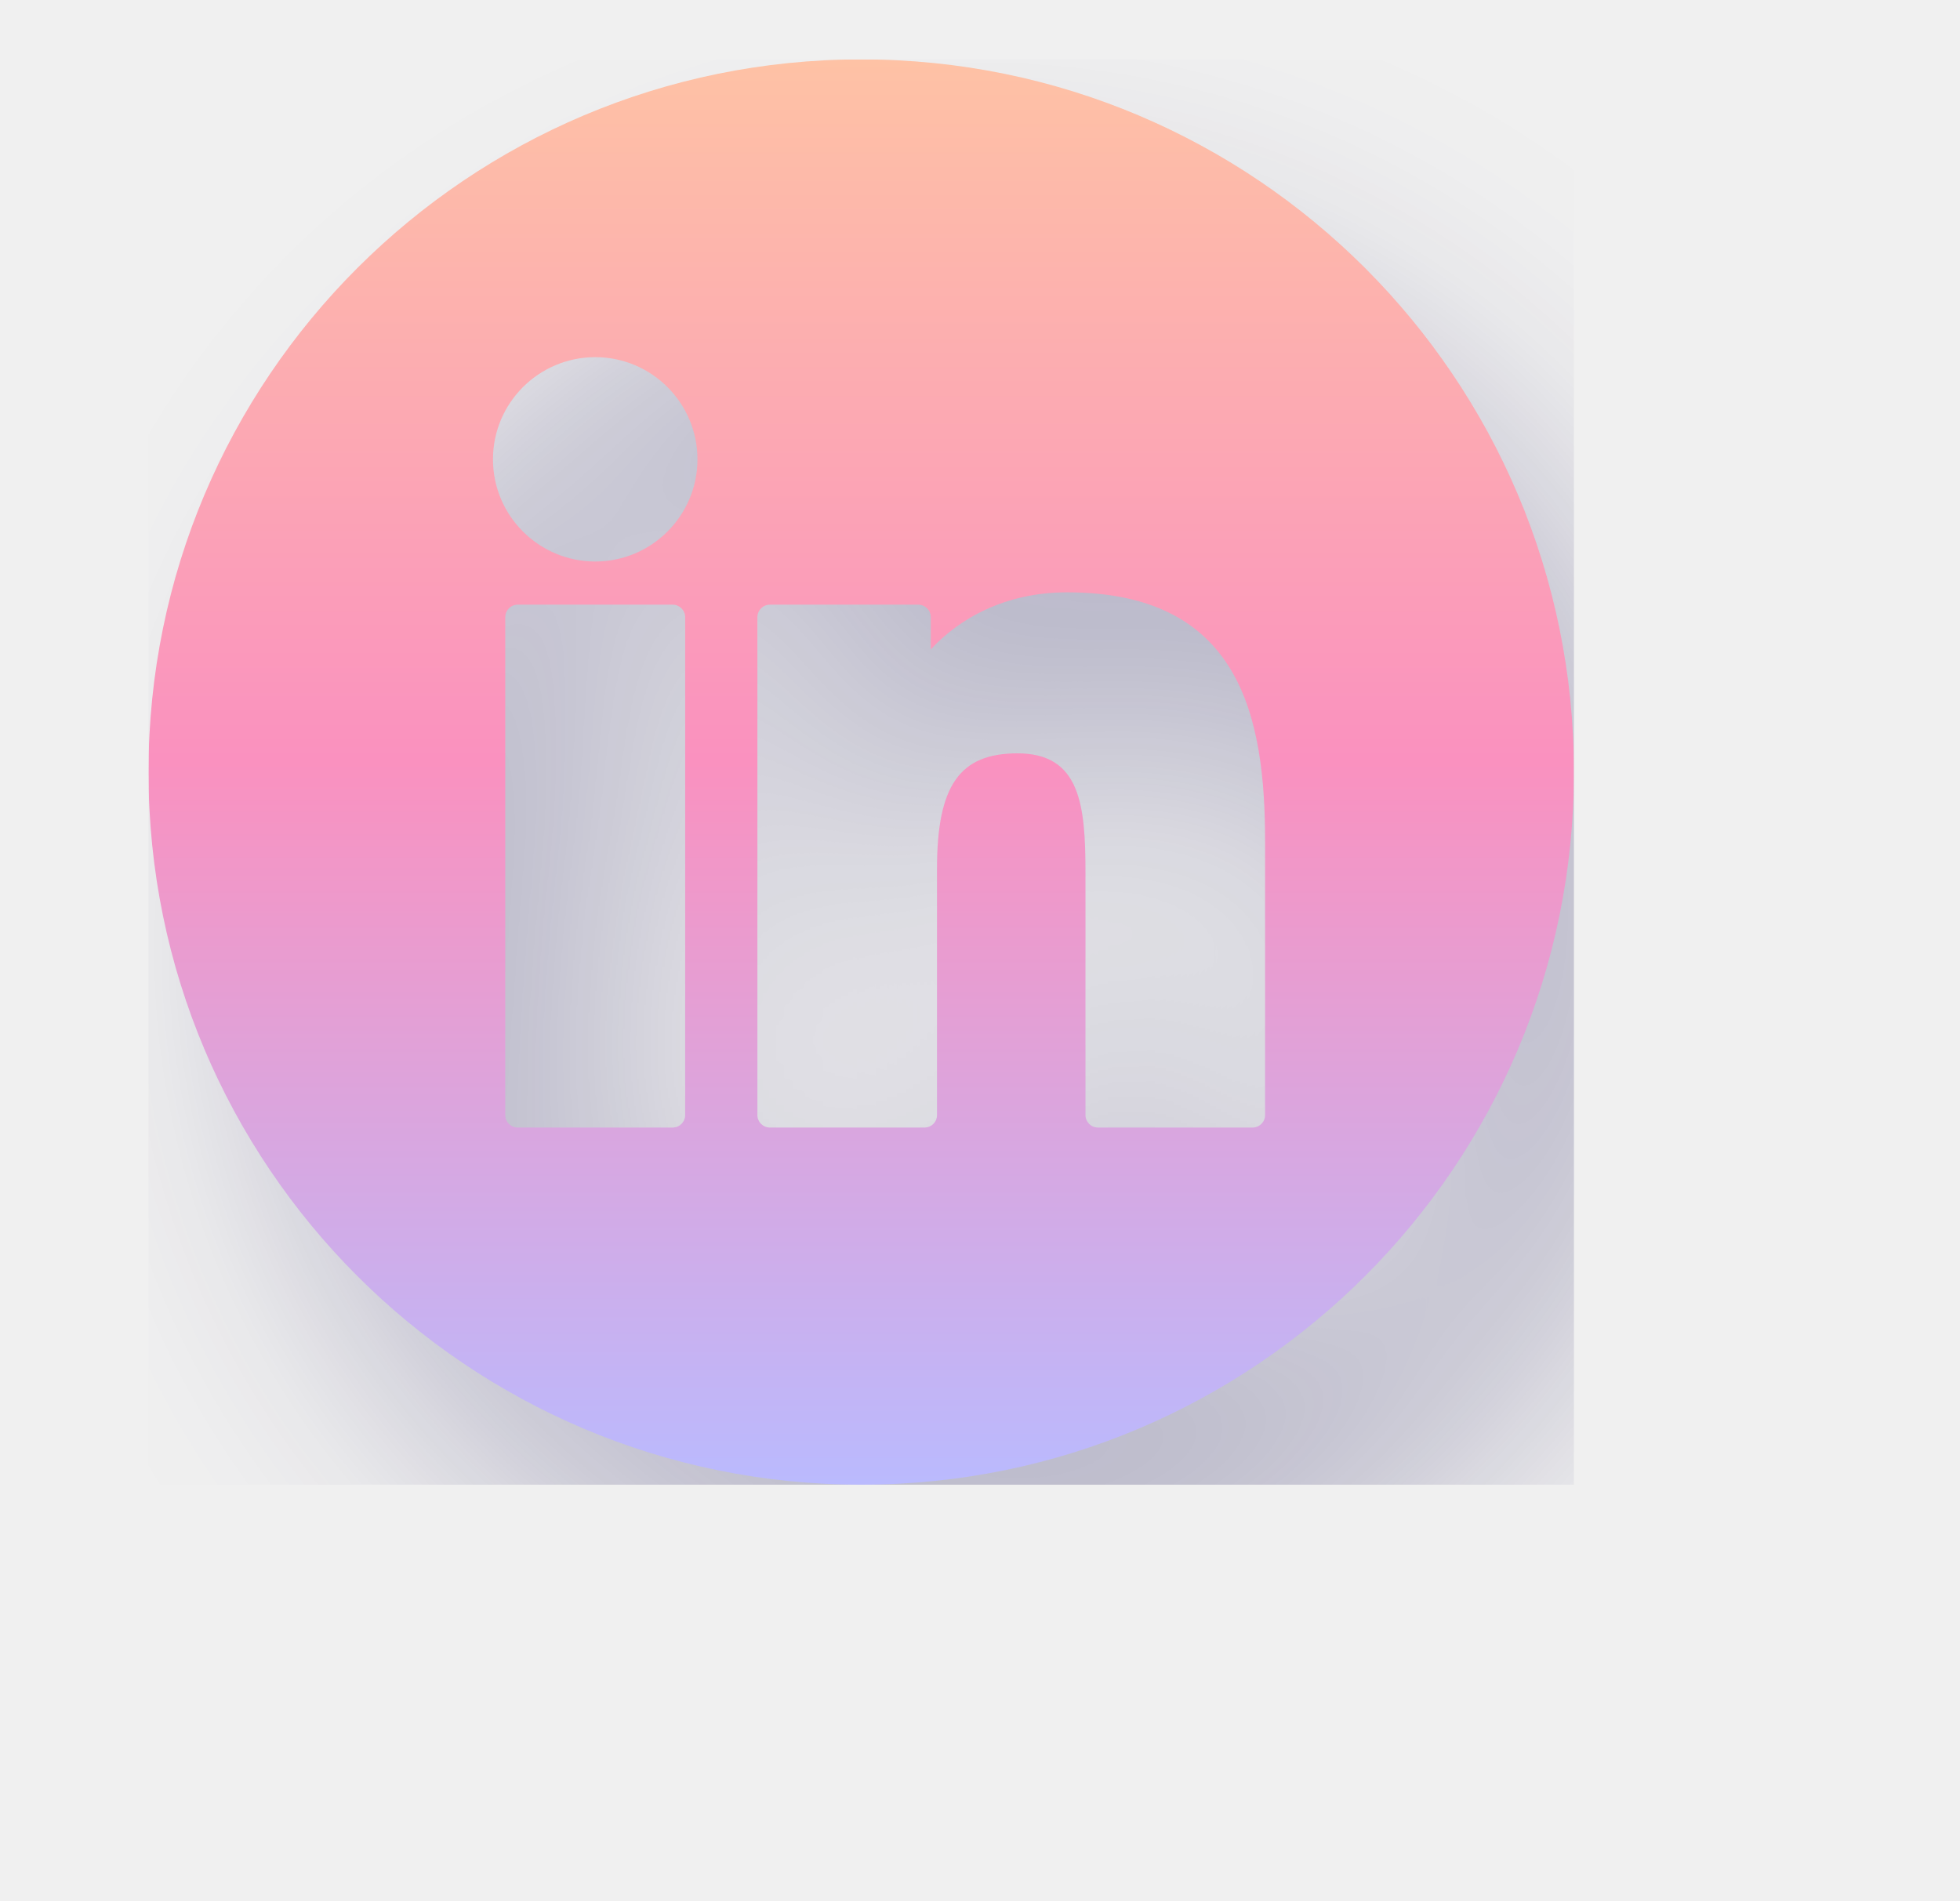
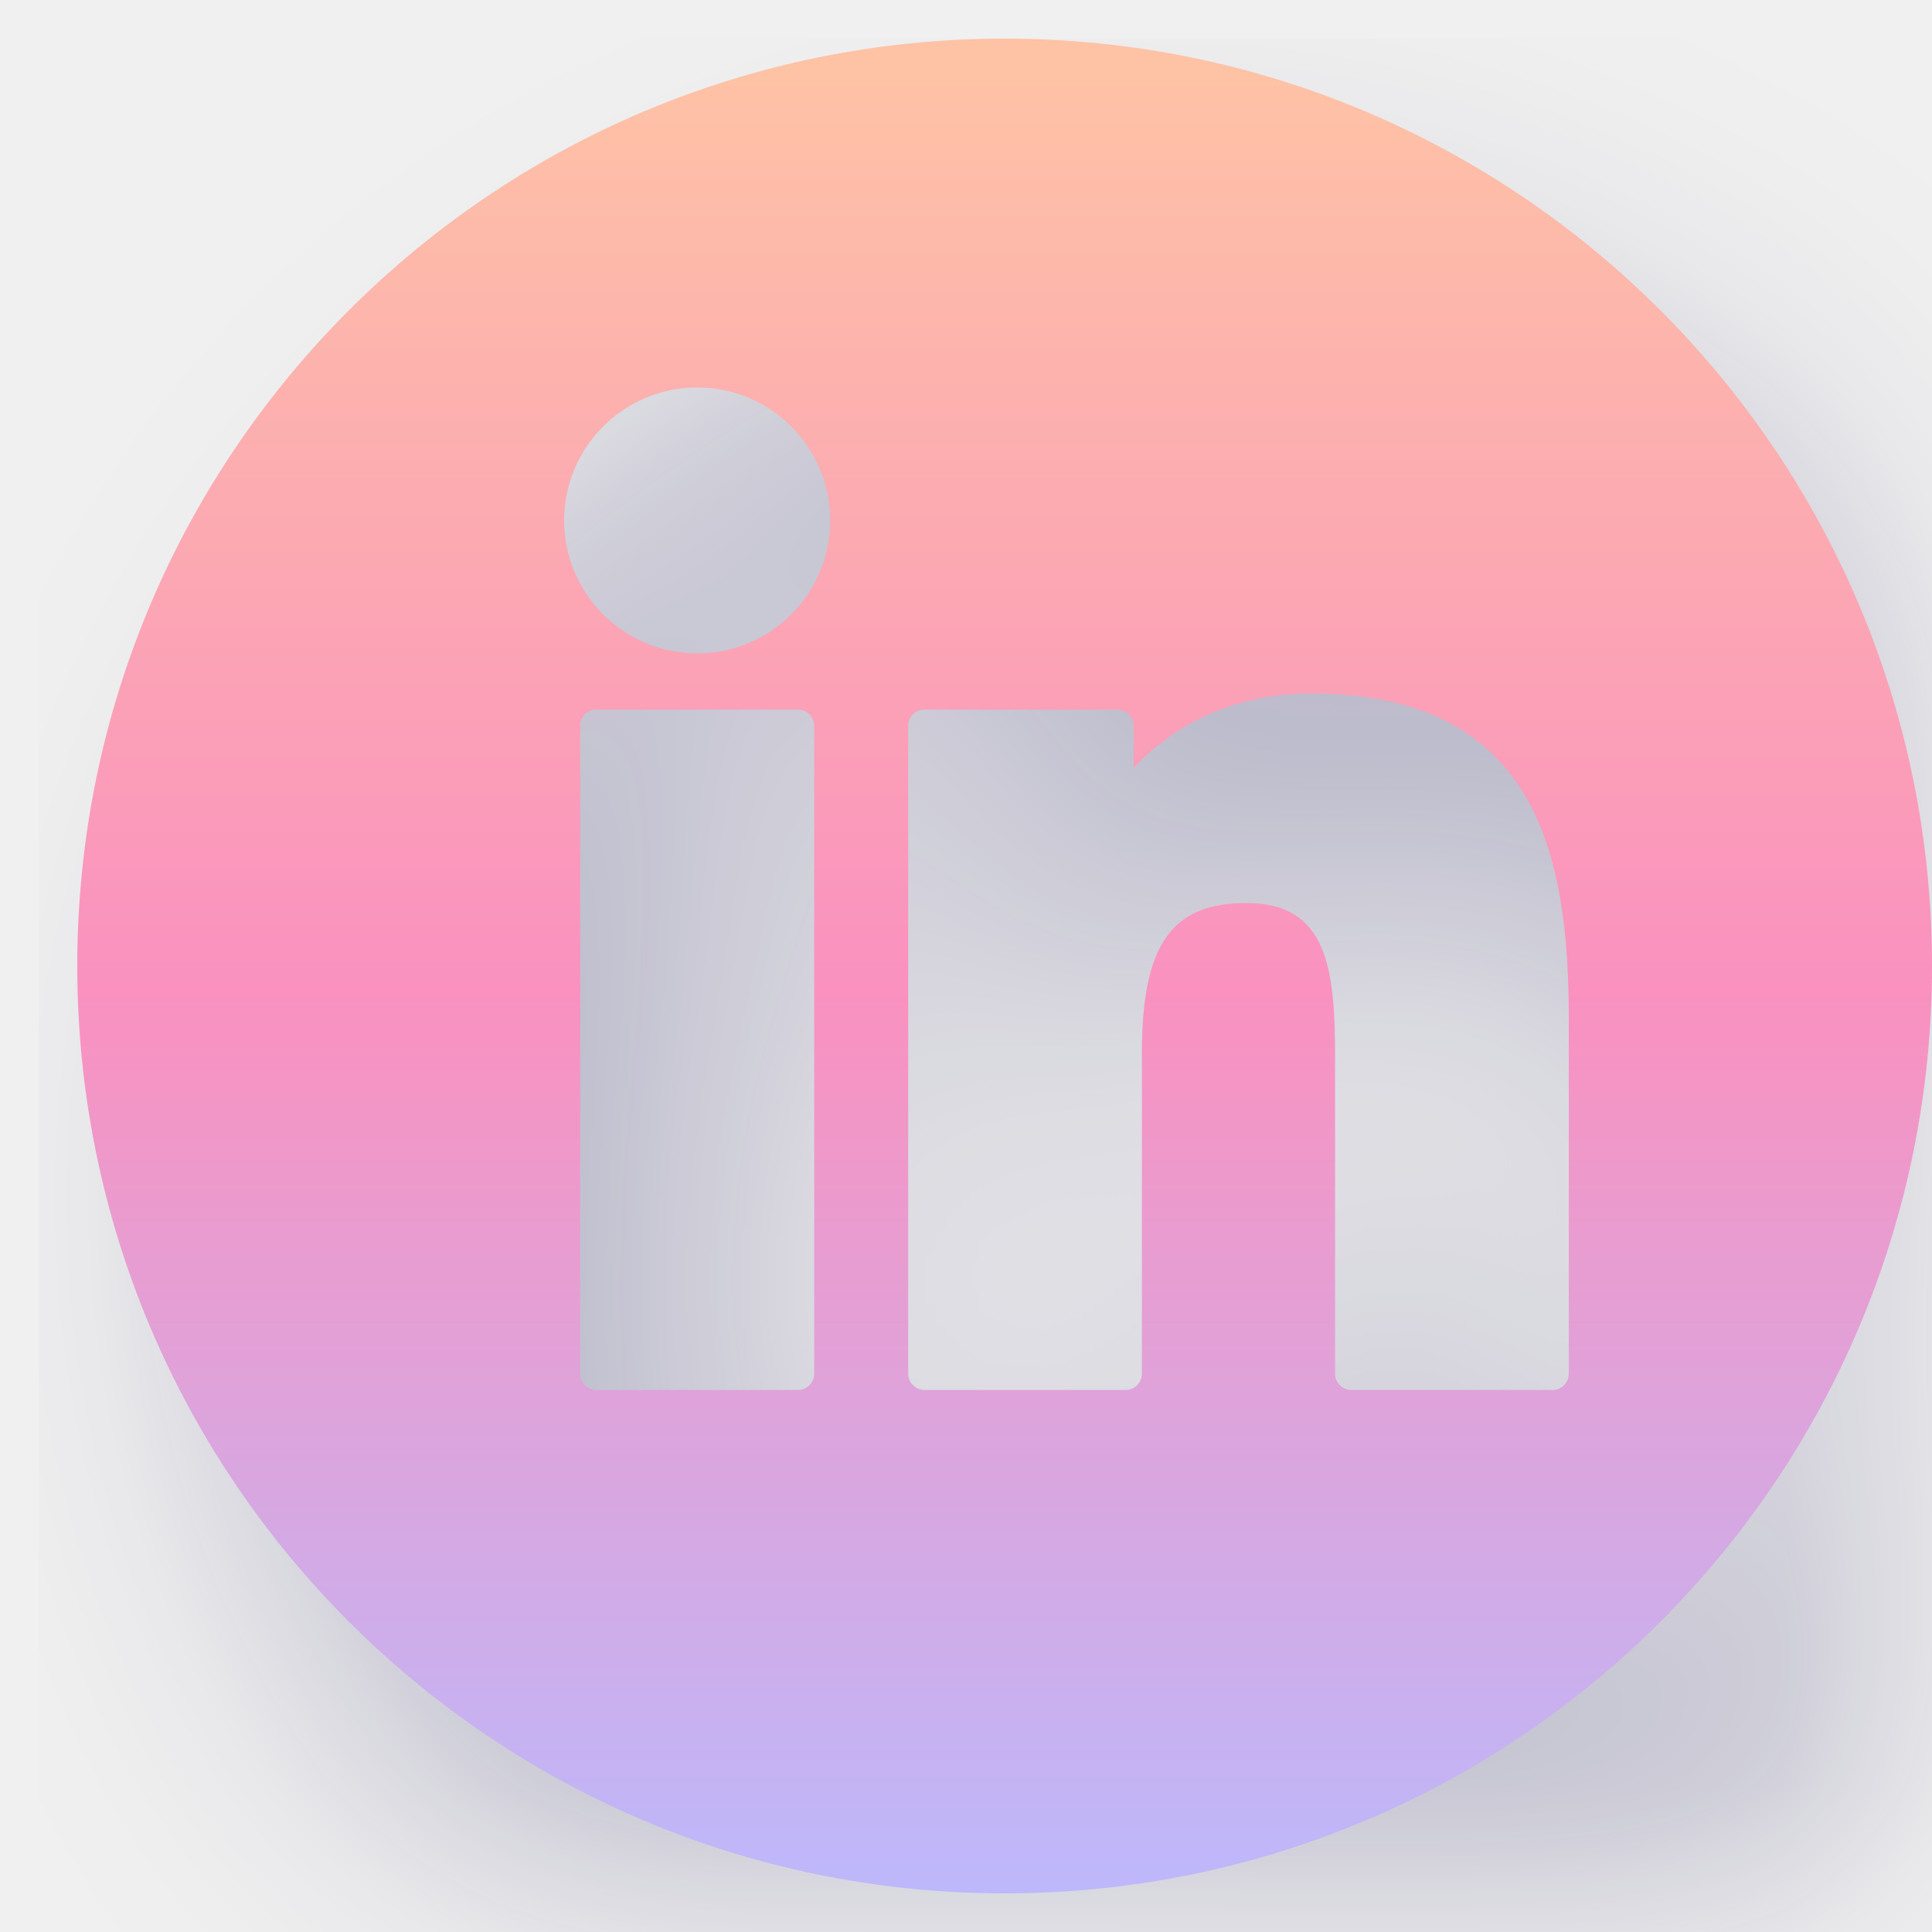
- <svg xmlns="http://www.w3.org/2000/svg" width="33" height="32" viewBox="0 0 33 32" fill="none">
+ <svg xmlns="http://www.w3.org/2000/svg" width="25" height="25" viewBox="0 0 25 25" fill="none">
  <g clip-path="url(#clip0_37_11361)" filter="url(#filter0_d_37_11361)">
-     <path fill-rule="evenodd" clip-rule="evenodd" d="M26.5 13C26.5 19.627 21.127 25 14.5 25C7.873 25 2.5 19.627 2.5 13C2.5 6.373 7.873 1 14.5 1C21.127 1 26.5 6.373 26.5 13ZM8.716 10.182H11.326C11.442 10.182 11.536 10.276 11.536 10.392V18.776C11.536 18.892 11.442 18.986 11.326 18.986H8.716C8.6 18.986 8.507 18.892 8.507 18.776V10.392C8.507 10.276 8.6 10.182 8.716 10.182ZM10.022 6.014C9.072 6.014 8.3 6.786 8.3 7.734C8.3 8.683 9.072 9.455 10.022 9.455C10.971 9.455 11.743 8.683 11.743 7.734C11.743 6.786 10.971 6.014 10.022 6.014ZM15.671 10.936C16.141 10.424 16.916 9.974 17.964 9.974C20.904 9.974 21.3 12.099 21.3 14.177V18.776C21.3 18.892 21.206 18.986 21.09 18.986H18.485C18.369 18.986 18.276 18.892 18.276 18.776V14.7C18.276 13.558 18.191 12.685 17.13 12.685C16.156 12.685 15.776 13.23 15.776 14.628V18.776C15.776 18.892 15.682 18.986 15.566 18.986H12.962C12.846 18.986 12.752 18.892 12.752 18.776V10.392C12.752 10.276 12.846 10.182 12.962 10.182H15.461C15.577 10.182 15.671 10.276 15.671 10.392V10.936Z" fill="url(#paint0_linear_37_11361)" />
+     <path fill-rule="evenodd" clip-rule="evenodd" d="M25 12.5C25 19.127 19.627 24.5 13 24.5C6.373 24.5 1 19.127 1 12.5C1 5.873 6.373 0.5 13 0.5C19.627 0.5 25 5.873 25 12.5ZM7.716 9.182H10.326C10.442 9.182 10.536 9.276 10.536 9.392V17.776C10.536 17.892 10.442 17.986 10.326 17.986H7.716C7.6 17.986 7.507 17.892 7.507 17.776V9.392C7.507 9.276 7.6 9.182 7.716 9.182ZM9.022 5.014C8.072 5.014 7.3 5.786 7.3 6.734C7.3 7.683 8.072 8.455 9.022 8.455C9.971 8.455 10.743 7.683 10.743 6.734C10.743 5.786 9.971 5.014 9.022 5.014ZM14.671 9.936C15.141 9.424 15.916 8.974 16.964 8.974C19.904 8.974 20.3 11.099 20.3 13.177V17.776C20.3 17.892 20.206 17.986 20.09 17.986H17.485C17.369 17.986 17.276 17.892 17.276 17.776V13.7C17.276 12.558 17.191 11.685 16.13 11.685C15.156 11.685 14.776 12.23 14.776 13.628V17.776C14.776 17.892 14.682 17.986 14.566 17.986H11.962C11.846 17.986 11.752 17.892 11.752 17.776V9.392C11.752 9.276 11.846 9.182 11.962 9.182H14.461C14.577 9.182 14.671 9.276 14.671 9.392V9.936Z" fill="url(#paint0_linear_37_11361)" />
  </g>
  <defs>
-     <filter id="filter0_d_37_11361" x="0.5" y="0" width="32" height="32" filterUnits="userSpaceOnUse" color-interpolation-filters="sRGB">
+     <filter id="filter0_d_37_11361" x="0.5" y="0" width="25" height="25" filterUnits="userSpaceOnUse" color-interpolation-filters="sRGB">
      <feFlood flood-opacity="0" result="BackgroundImageFix" />
      <feColorMatrix in="SourceAlpha" type="matrix" values="0 0 0 0 0 0 0 0 0 0 0 0 0 0 0 0 0 0 127 0" result="hardAlpha" />
      <feOffset dx="2" dy="3" />
      <feGaussianBlur stdDeviation="2" />
      <feColorMatrix type="matrix" values="0 0 0 0 0.092 0 0 0 0 0.07 0 0 0 0 0.342 0 0 0 0.25 0" />
      <feBlend mode="normal" in2="BackgroundImageFix" result="effect1_dropShadow_37_11361" />
      <feBlend mode="normal" in="SourceGraphic" in2="effect1_dropShadow_37_11361" result="shape" />
    </filter>
    <linearGradient id="paint0_linear_37_11361" x1="26.5" y1="25" x2="26.5" y2="1" gradientUnits="userSpaceOnUse">
      <stop stop-color="#BABAFE" />
      <stop offset="0.508" stop-color="#FA91BF" />
      <stop offset="1" stop-color="#FEC2A5" />
    </linearGradient>
    <clipPath id="clip0_37_11361">
-       <rect width="24" height="24" fill="white" transform="translate(2.5 1)" />
+       <rect width="25" height="25" fill="white" transform="translate(0.5 0.5)" />
    </clipPath>
  </defs>
</svg>
